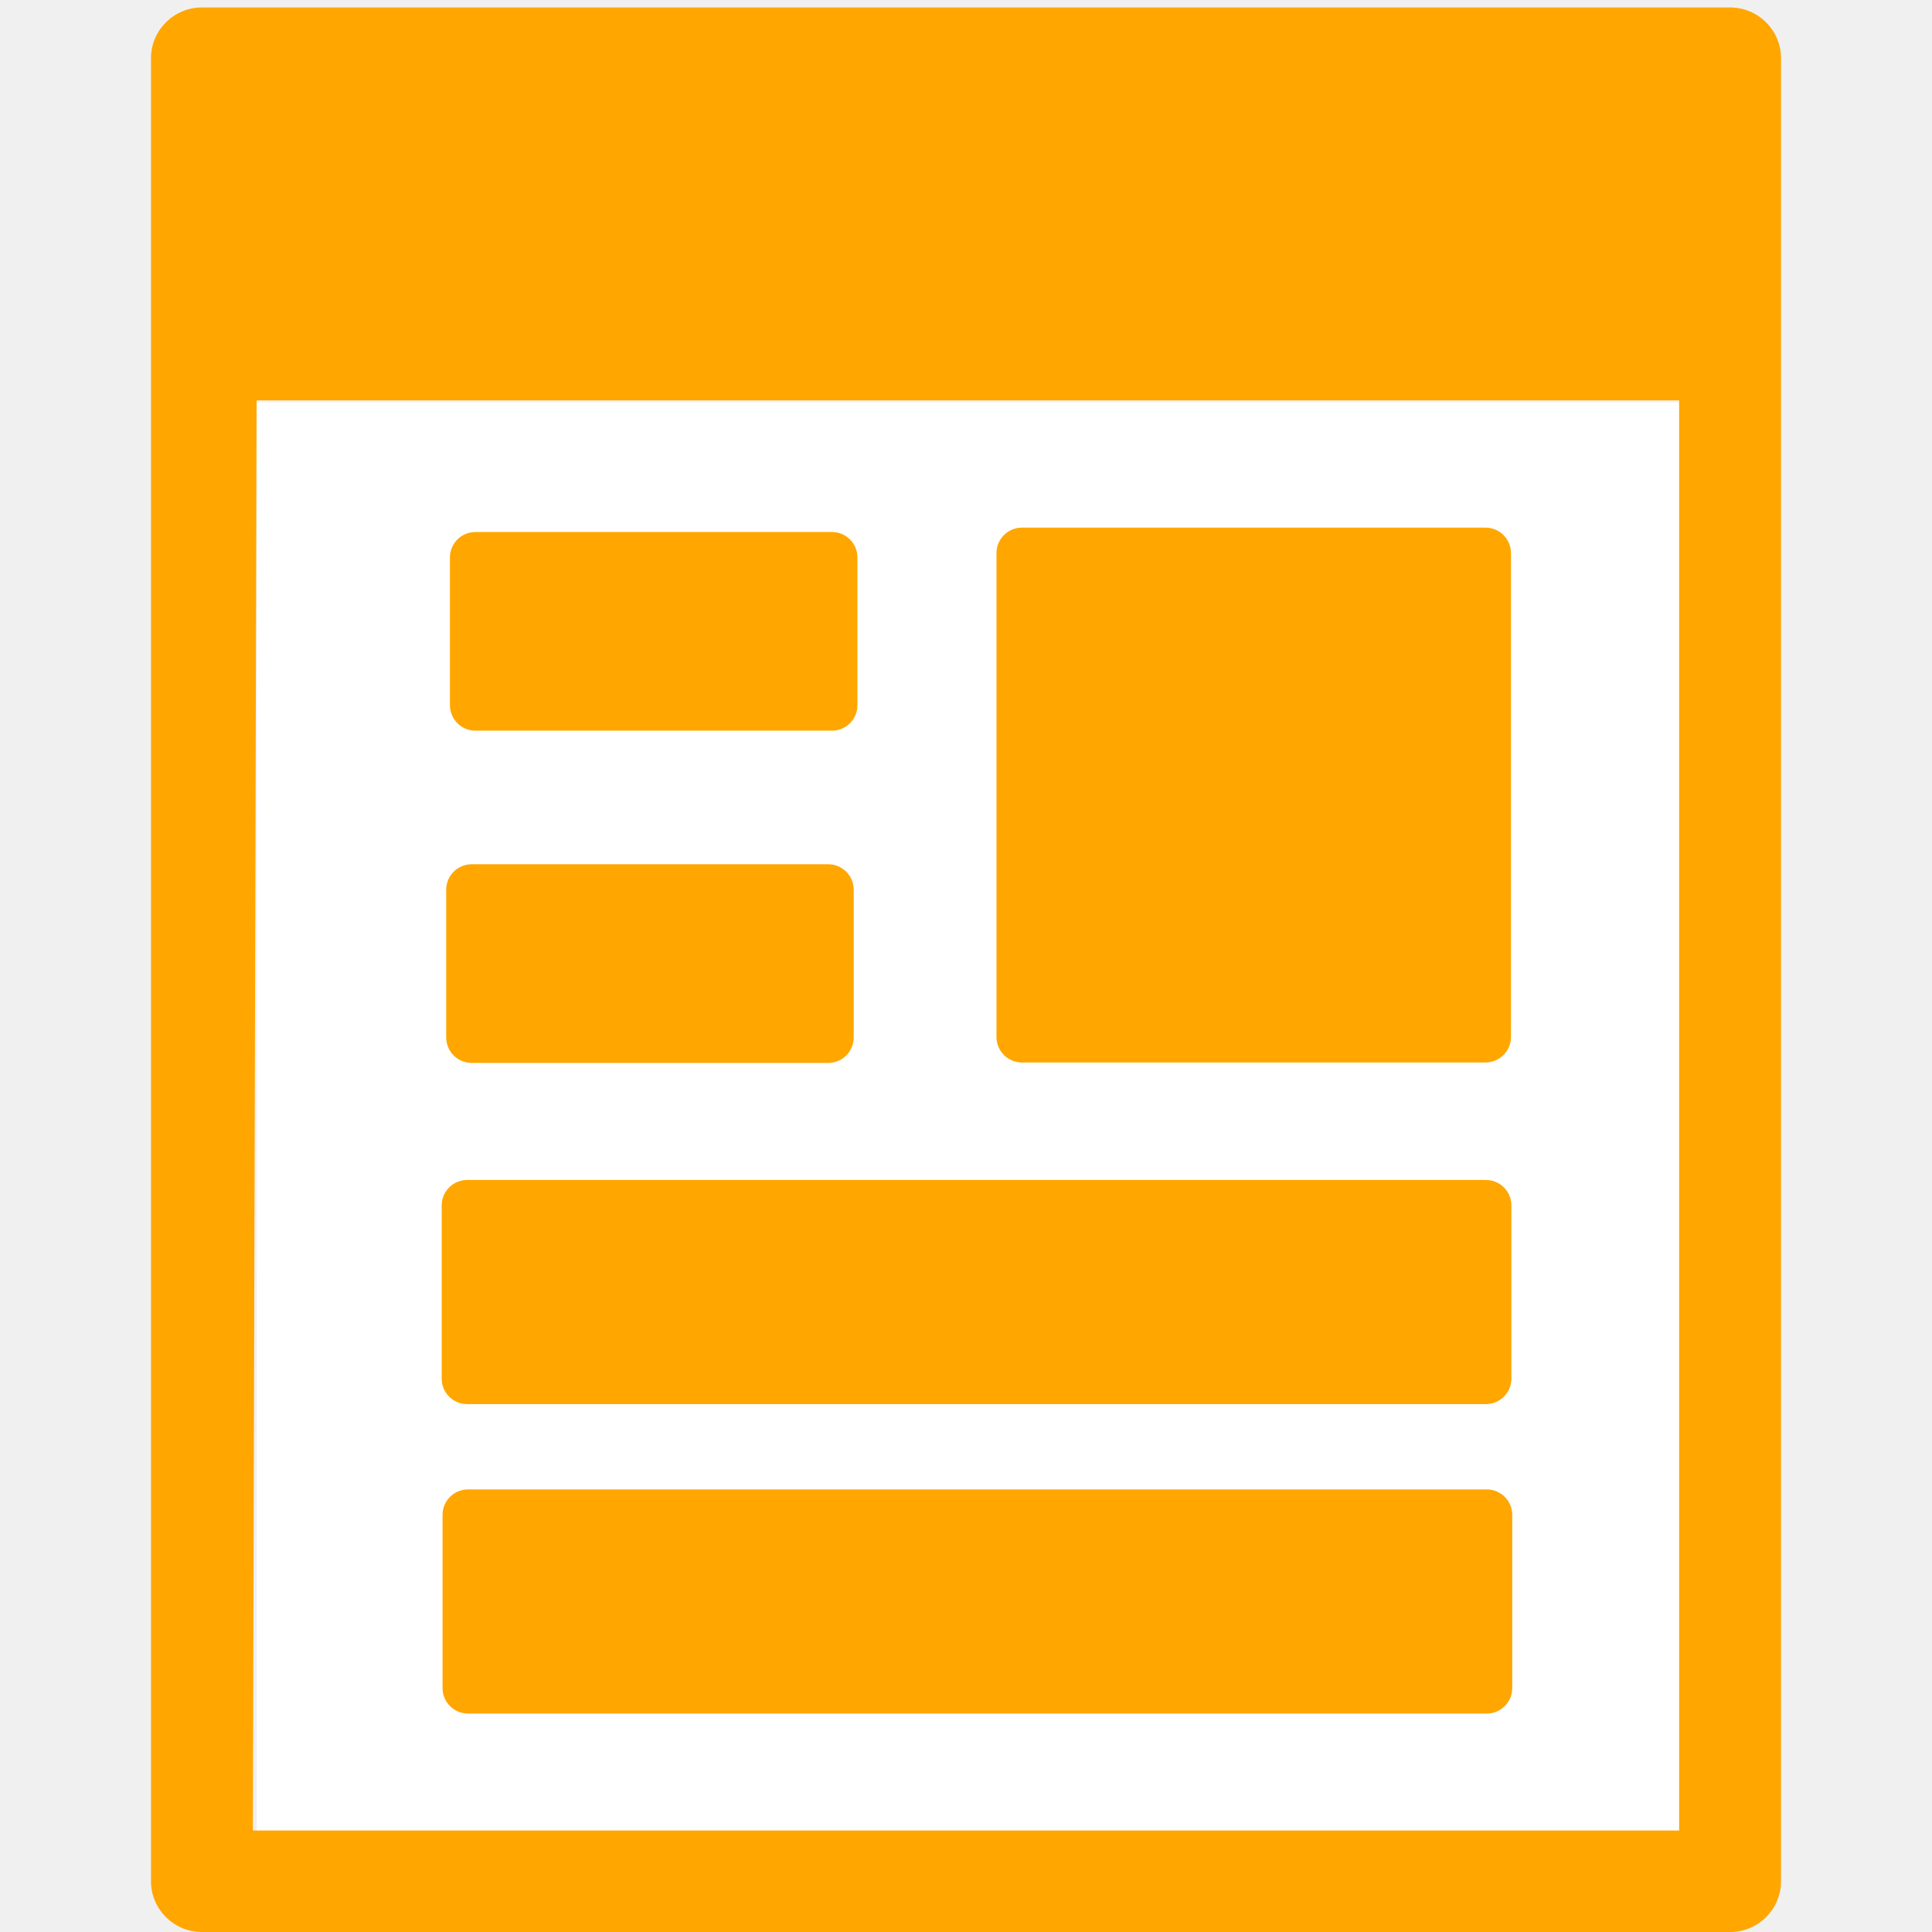
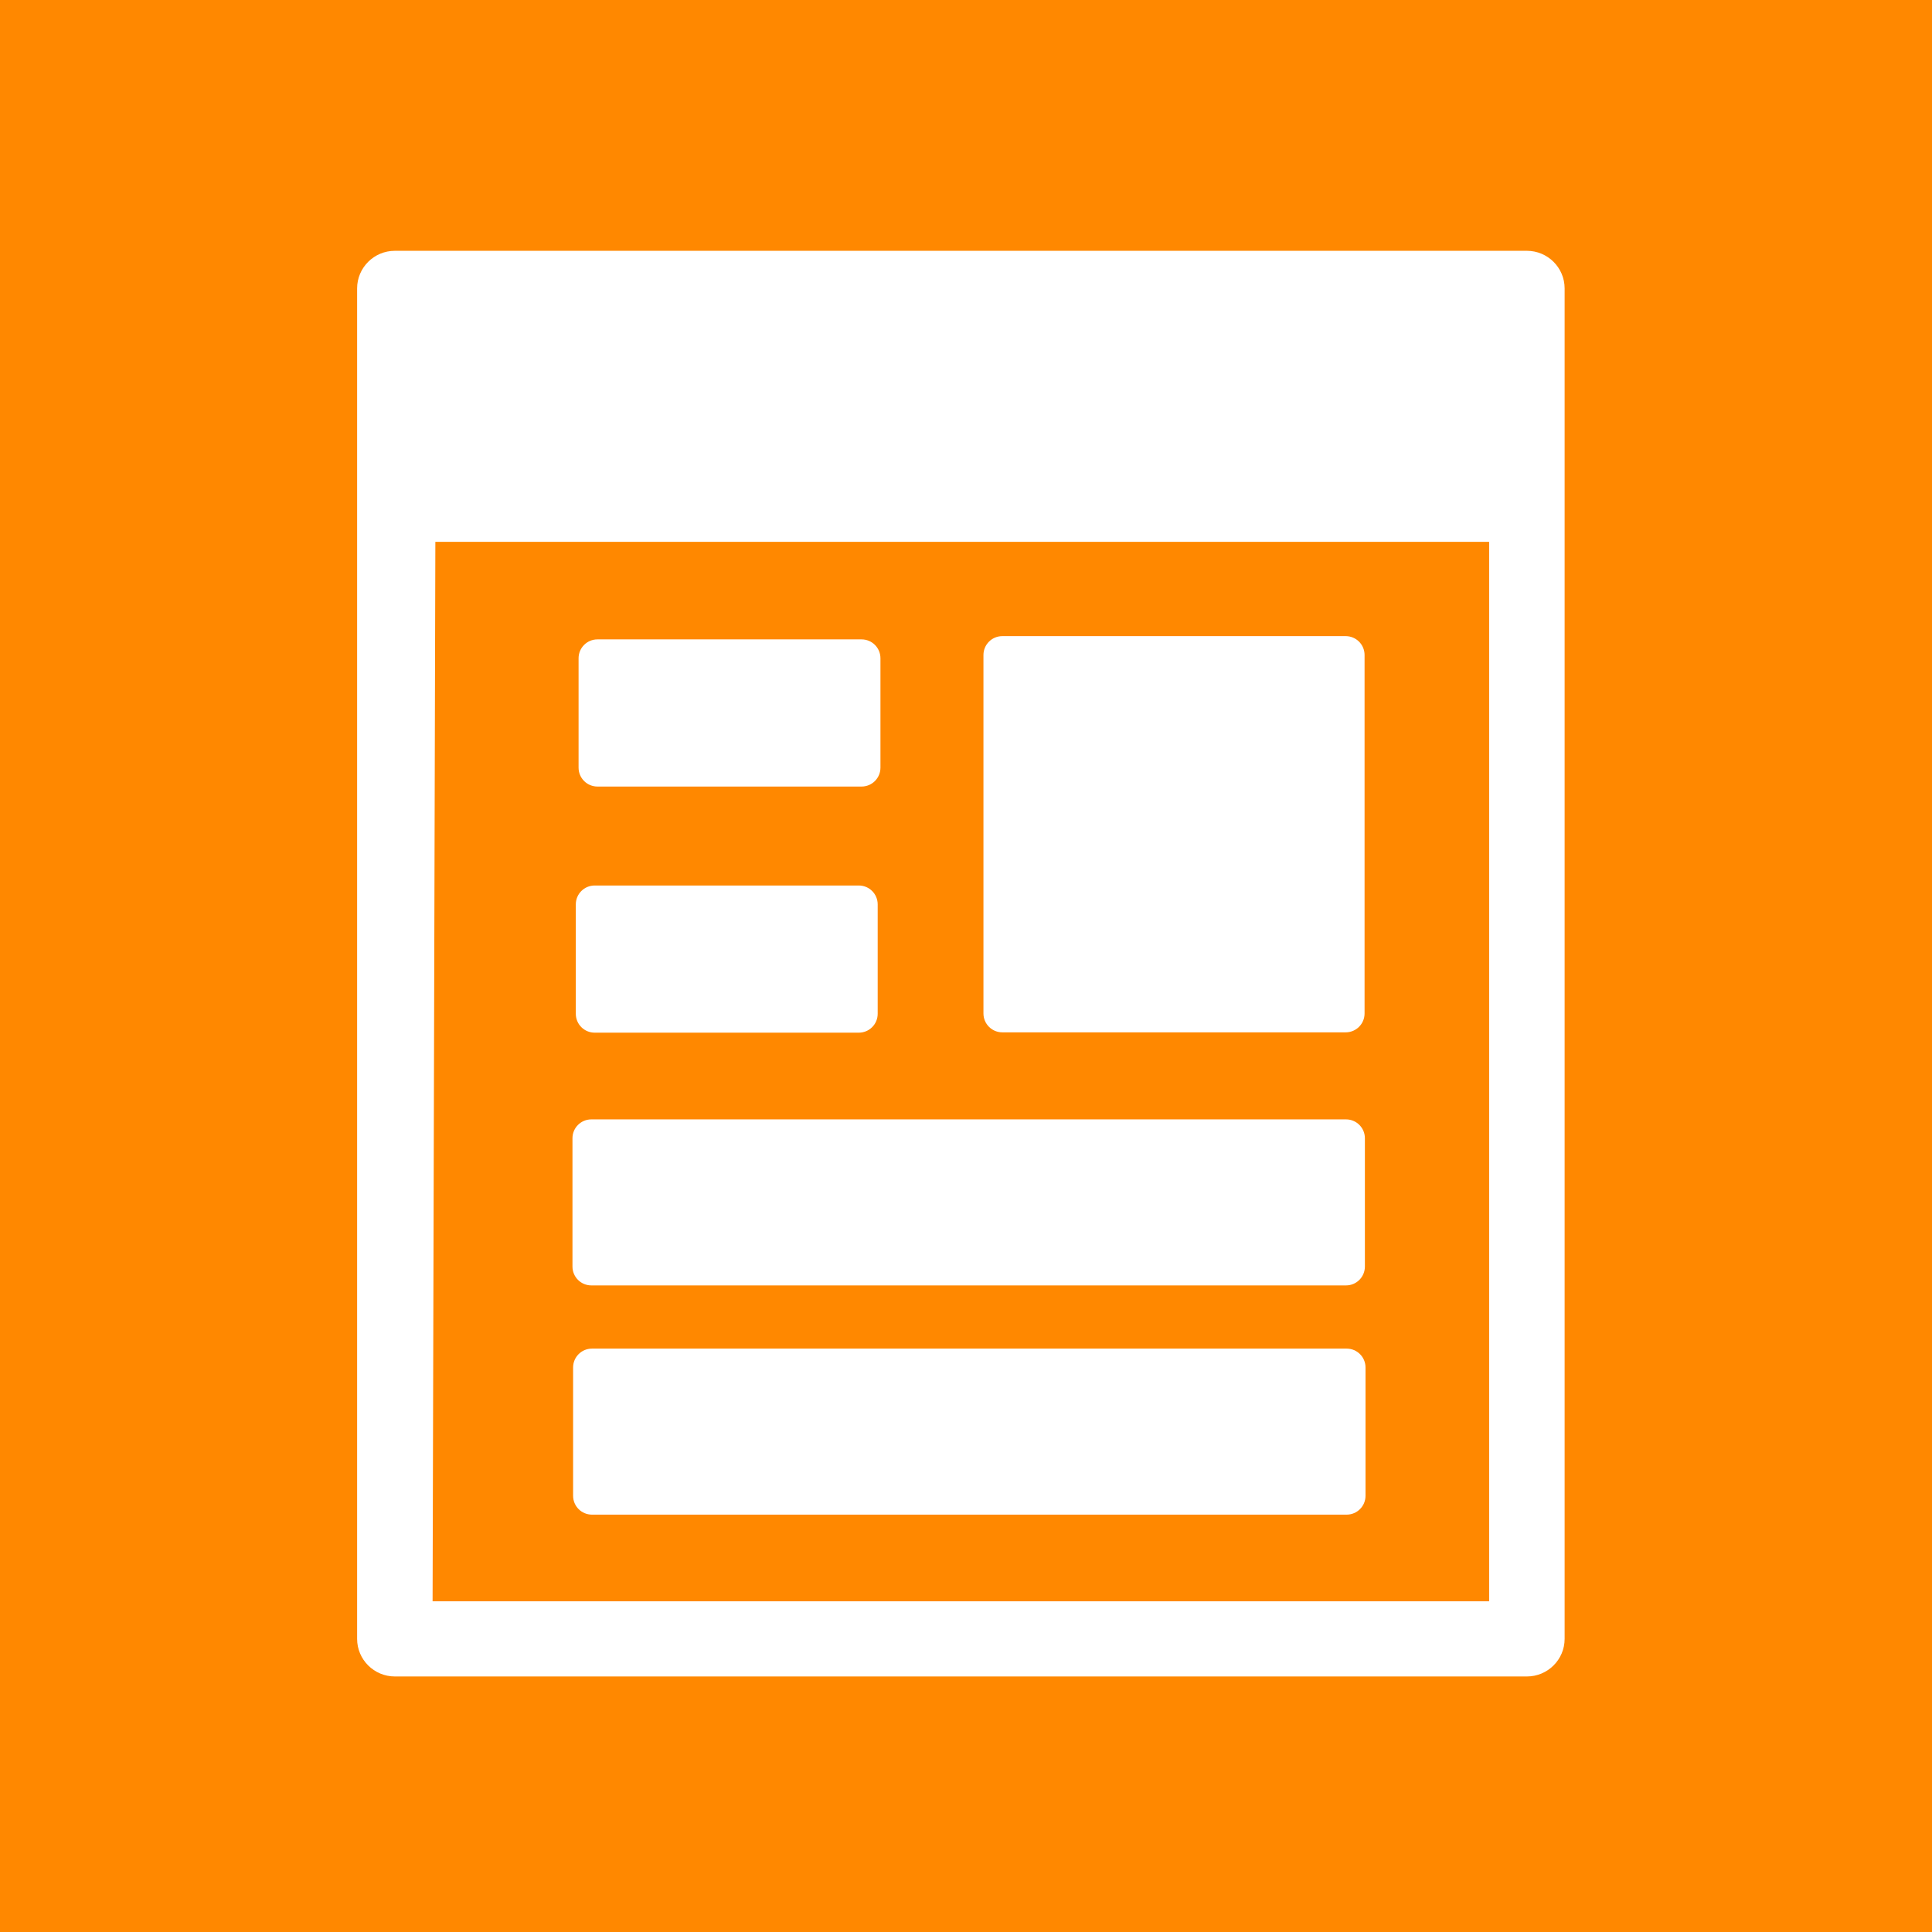
- <svg xmlns="http://www.w3.org/2000/svg" id="Capa_1" style="enable-background:new 0 0 379.281 379.281;" x="0px" y="0px" width="512px" height="512px" viewBox="0 0 379.281 379.281">
-   <rect x="50.405" y="78.985" width="279.938" height="282.136" style="fill: rgb(255, 255, 255);" />
-   <g>
-     <path d="M 339.641 1.466 L 39.641 1.466 C 34.127 1.466 29.641 5.934 29.641 11.427 L 29.641 369.32 C 29.641 374.812 34.127 379.281 39.641 379.281 L 339.641 379.281 C 345.155 379.281 349.641 374.812 349.641 369.32 L 349.641 11.427 C 349.641 5.934 345.154 1.466 339.641 1.466 Z M 329.641 359.358 L 49.641 359.358 L 50.374 78.596 L 329.641 78.597 L 329.641 359.358 Z" fill="#ffa600" />
-     <path d="M 91.71 275.648 L 291.71 275.648 C 294.472 275.648 296.71 273.409 296.71 270.648 L 296.71 236.648 C 296.71 233.887 294.472 231.648 291.71 231.648 L 91.71 231.648 C 88.948 231.648 86.71 233.887 86.71 236.648 L 86.71 270.648 C 86.71 273.409 88.948 275.648 91.71 275.648 Z" fill="#ffa600" />
-     <path d="M 200.625 208.581 L 291.625 208.581 C 294.387 208.581 296.625 206.342 296.625 203.581 L 296.625 108.581 C 296.625 105.82 294.387 103.581 291.625 103.581 L 200.625 103.581 C 197.863 103.581 195.625 105.82 195.625 108.581 L 195.625 203.581 C 195.625 206.342 197.863 208.581 200.625 208.581 Z" fill="#ffa600" />
-     <path d="M 163.329 104.443 L 93.329 104.443 C 90.567 104.443 88.329 106.682 88.329 109.443 L 88.329 138.443 C 88.329 141.204 90.567 143.443 93.329 143.443 L 163.329 143.443 C 166.091 143.443 168.329 141.204 168.329 138.443 L 168.329 109.443 C 168.329 106.681 166.09 104.443 163.329 104.443 Z" fill="#ffa600" />
-     <path d="M 162.596 169.668 L 92.596 169.668 C 89.834 169.668 87.596 171.907 87.596 174.668 L 87.596 203.668 C 87.596 206.429 89.834 208.668 92.596 208.668 L 162.596 208.668 C 165.358 208.668 167.596 206.429 167.596 203.668 L 167.596 174.668 C 167.596 171.907 165.357 169.668 162.596 169.668 Z" fill="#ffa600" />
-     <path d="M 91.877 336.396 L 291.877 336.396 C 294.639 336.396 296.877 334.157 296.877 331.396 L 296.877 297.396 C 296.877 294.635 294.639 292.396 291.877 292.396 L 91.877 292.396 C 89.115 292.396 86.877 294.635 86.877 297.396 L 86.877 331.396 C 86.877 334.157 89.115 336.396 91.877 336.396 Z" fill="#ffa600" />
+ <svg xmlns="http://www.w3.org/2000/svg" width="512" height="512" viewBox="0 0 512 512">
+   <rect x="0" y="0" width="512" height="512" rx="0" ry="0" fill="#ff8800" />
+   <g transform="translate(65,65)">
+     <path d="M 339.641 1.466 L 39.641 1.466 C 34.127 1.466 29.641 5.934 29.641 11.427 L 29.641 369.32 C 29.641 374.812 34.127 379.281 39.641 379.281 L 339.641 379.281 C 345.155 379.281 349.641 374.812 349.641 369.32 L 349.641 11.427 C 349.641 5.934 345.154 1.466 339.641 1.466 Z M 329.641 359.358 L 49.641 359.358 L 50.374 78.596 L 329.641 78.597 L 329.641 359.358 Z" fill="#fff" />
+     <path d="M 91.71 275.648 L 291.71 275.648 C 294.472 275.648 296.71 273.409 296.71 270.648 L 296.71 236.648 C 296.71 233.887 294.472 231.648 291.71 231.648 L 91.71 231.648 C 88.948 231.648 86.71 233.887 86.71 236.648 L 86.71 270.648 C 86.71 273.409 88.948 275.648 91.71 275.648 Z" fill="#fff" />
+     <path d="M 200.625 208.581 L 291.625 208.581 C 294.387 208.581 296.625 206.342 296.625 203.581 L 296.625 108.581 C 296.625 105.82 294.387 103.581 291.625 103.581 L 200.625 103.581 C 197.863 103.581 195.625 105.82 195.625 108.581 L 195.625 203.581 C 195.625 206.342 197.863 208.581 200.625 208.581 Z" fill="#fff" />
+     <path d="M 163.329 104.443 L 93.329 104.443 C 90.567 104.443 88.329 106.682 88.329 109.443 L 88.329 138.443 C 88.329 141.204 90.567 143.443 93.329 143.443 L 163.329 143.443 C 166.091 143.443 168.329 141.204 168.329 138.443 L 168.329 109.443 C 168.329 106.681 166.09 104.443 163.329 104.443 Z" fill="#fff" />
+     <path d="M 162.596 169.668 L 92.596 169.668 C 89.834 169.668 87.596 171.907 87.596 174.668 L 87.596 203.668 C 87.596 206.429 89.834 208.668 92.596 208.668 L 162.596 208.668 C 165.358 208.668 167.596 206.429 167.596 203.668 L 167.596 174.668 C 167.596 171.907 165.357 169.668 162.596 169.668 Z" fill="#fff" />
+     <path d="M 91.877 336.396 L 291.877 336.396 C 294.639 336.396 296.877 334.157 296.877 331.396 L 296.877 297.396 C 296.877 294.635 294.639 292.396 291.877 292.396 L 91.877 292.396 C 89.115 292.396 86.877 294.635 86.877 297.396 L 86.877 331.396 C 86.877 334.157 89.115 336.396 91.877 336.396 Z" fill="#fff" />
  </g>
</svg>
